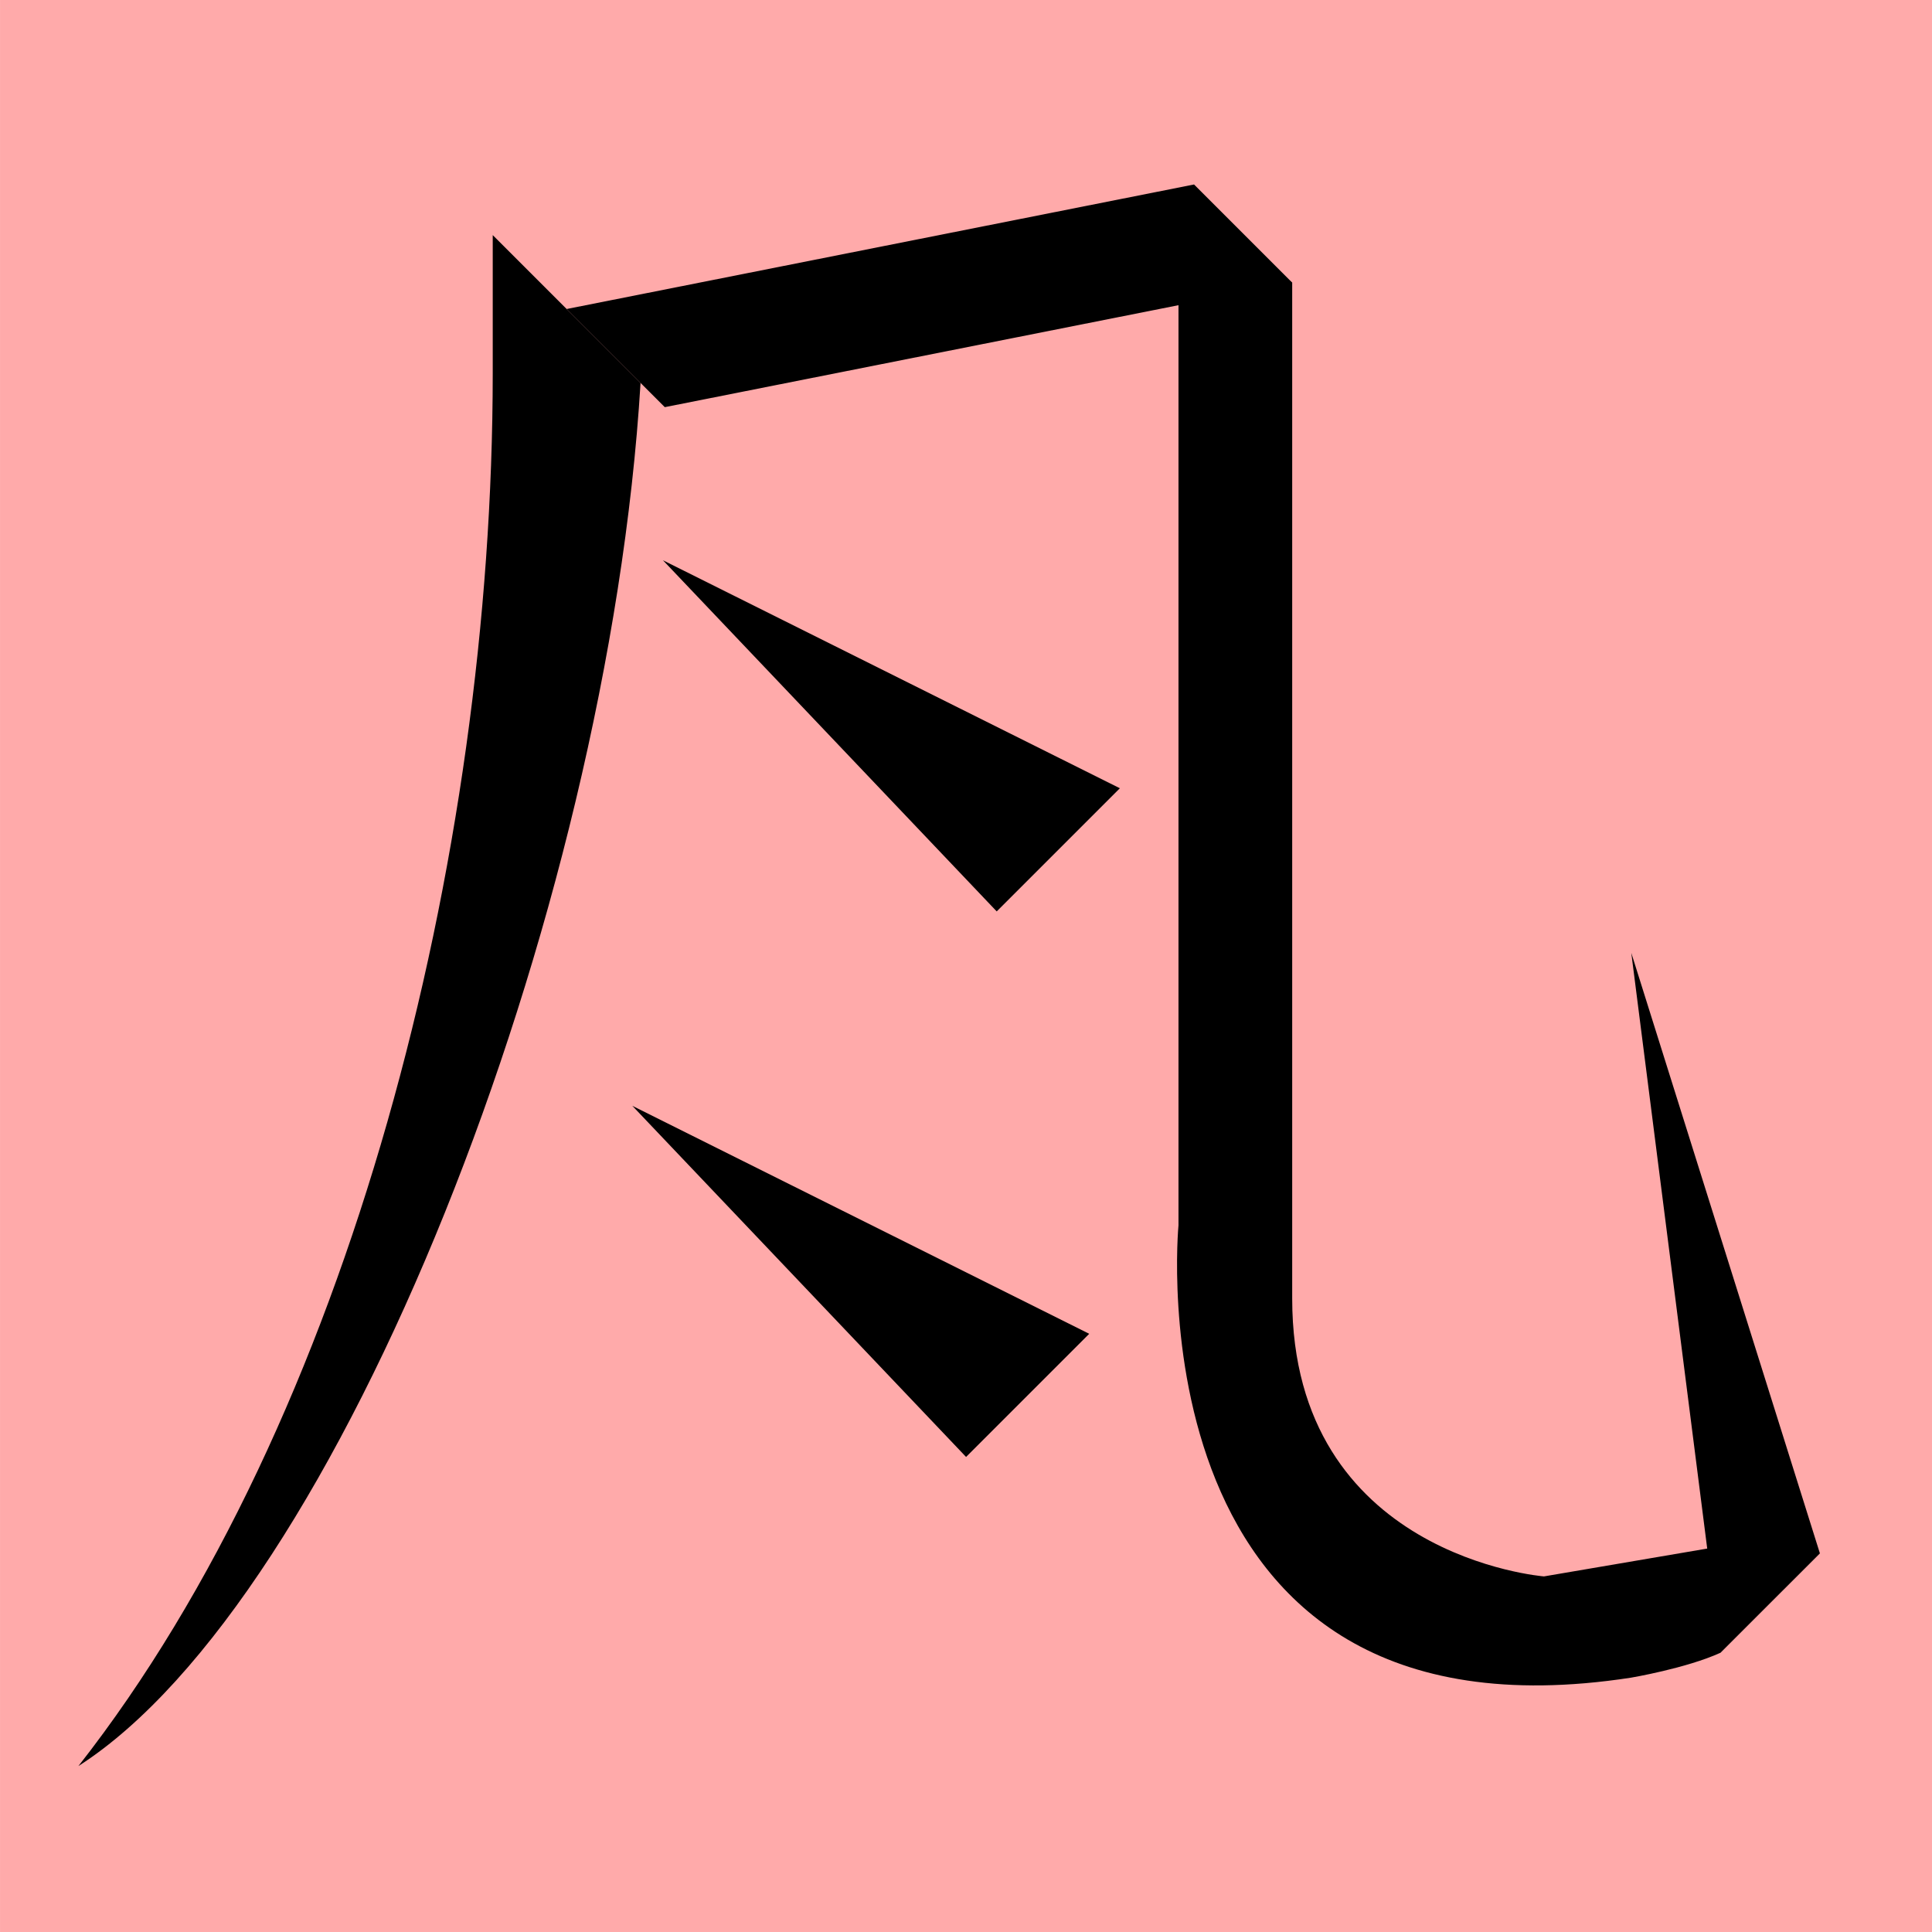
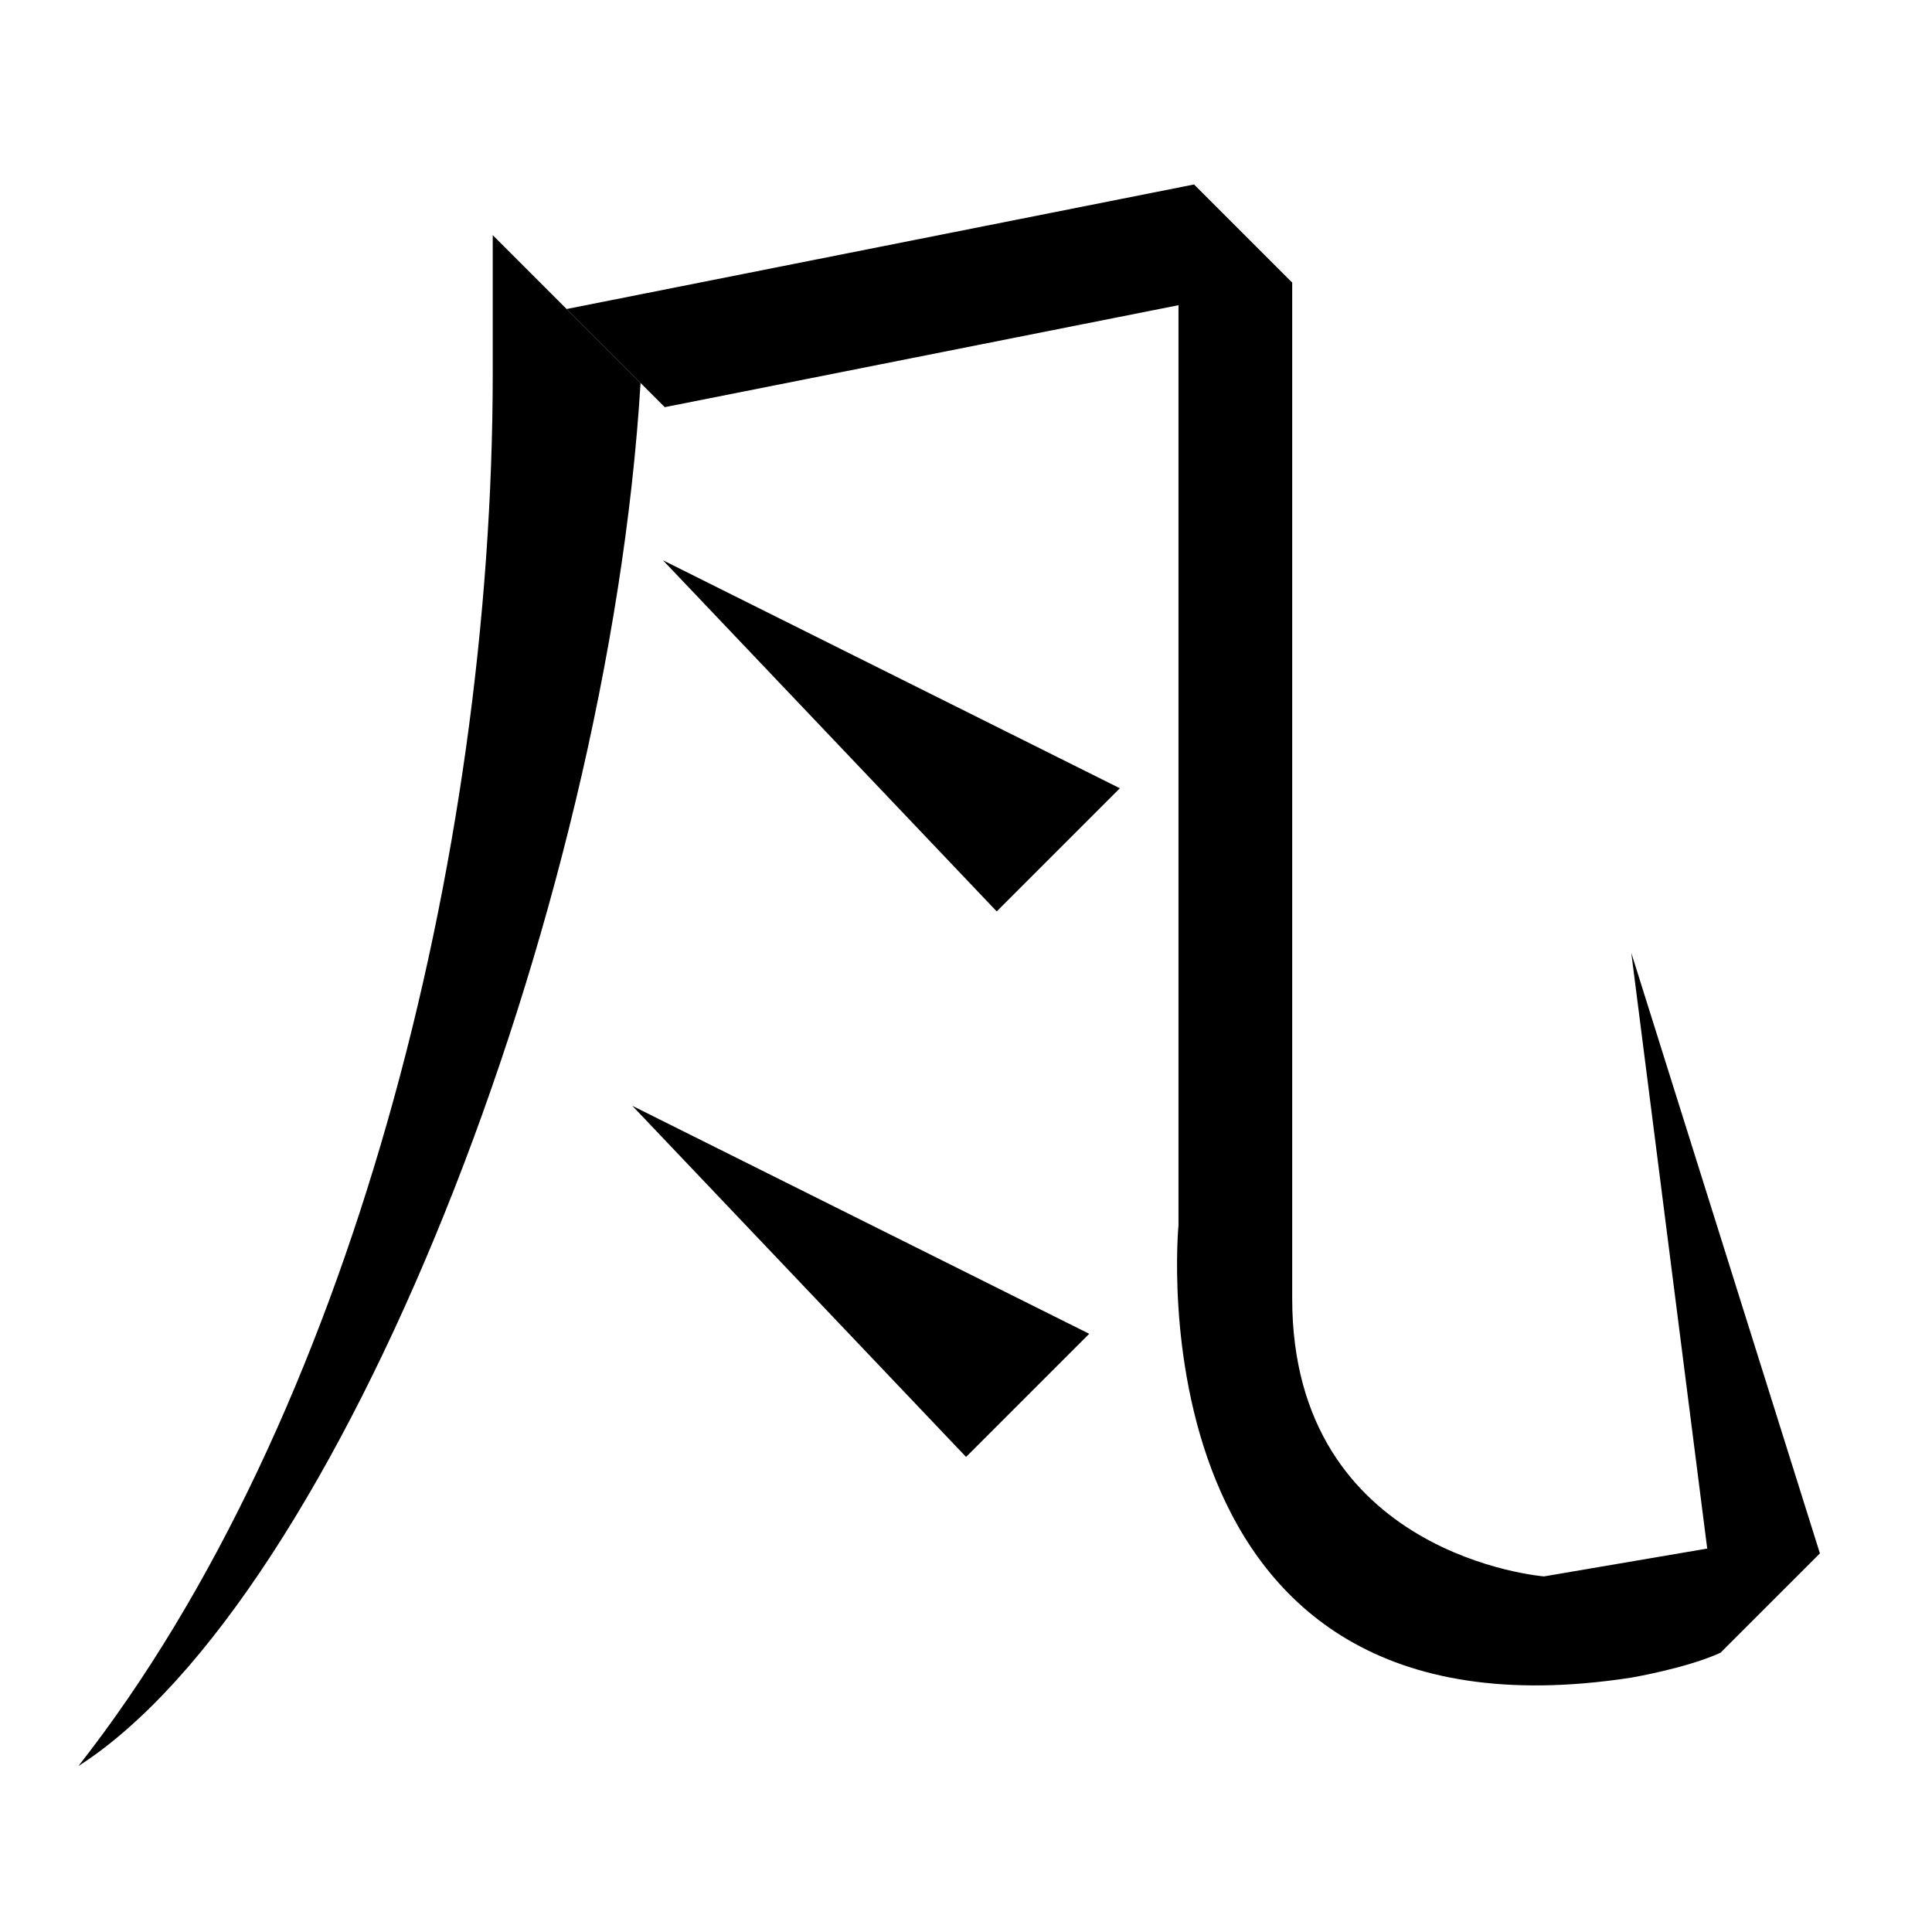
<svg xmlns="http://www.w3.org/2000/svg" width="35mm" height="35mm" viewBox="0 0 35 35" version="1.1" id="svg21944">
  <defs id="defs21941" />
  <g id="layer1" transform="translate(-53.64865 -87.94595)">
-     <rect style="fill:#ffaaaa;fill-opacity:1;stroke:none;stroke-width:0.908;stroke-linecap:square;stroke-dasharray:none;paint-order:fill markers stroke" id="rect53498-88" width="35" height="35" x="53.649" y="87.946" rx="0" />
    <path style="fill:#000000;stroke:none;stroke-width:0.48px;stroke-linecap:butt;stroke-linejoin:miter;stroke-opacity:1" d="m 62.575,92.205 2.678,2.678 c 0,0 0.082,-1.345 0,0 -0.59,9.688 -5.467,22.034 -10.184,25.057 4.919,-6.273 7.505,-16.44 7.506,-25.231 z" id="path2536-4-0-9-35" />
    <path style="fill:#000000;stroke:none;stroke-width:0.48px;stroke-linecap:butt;stroke-linejoin:miter;stroke-opacity:1" d="m 65.659,98.096 6.046,6.361 2.231,-2.231 z" id="path5078-9-1-3" />
    <path style="fill:#000000;stroke:none;stroke-width:0.48px;stroke-linecap:butt;stroke-linejoin:miter;stroke-opacity:1" d="m 65.104,107.979 6.046,6.361 2.231,-2.231 z" id="path5078-9-1-4-4" />
    <path id="path6500-8" style="fill:#000000;stroke:none;stroke-width:0.48px;stroke-linecap:butt;stroke-linejoin:miter;stroke-opacity:1" d="m 74.998,91.623 v 18.521 c 0,0 -0.922,9.597 8.195,8.195 0,0 1.003,-0.169 1.624,-0.452 l 0.749,-2.056 -3.947,0.673 c 0,0 -4.561,-0.359 -4.561,-5.034 V 93.066 Z" />
    <path style="fill:#000000;stroke:none;stroke-width:0.265px;stroke-linecap:butt;stroke-linejoin:miter;stroke-opacity:1" d="M 84.817,117.887 86.618,116.087 83.201,105.208 Z" id="path6502-8" />
    <path style="fill:#000000;stroke:none;stroke-width:0.48px;stroke-linecap:butt;stroke-linejoin:miter;stroke-opacity:1" d="m 65.692,95.322 -1.778,-1.778 11.366,-2.256 1.778,1.778 z" id="path6506-7" />
  </g>
</svg>
